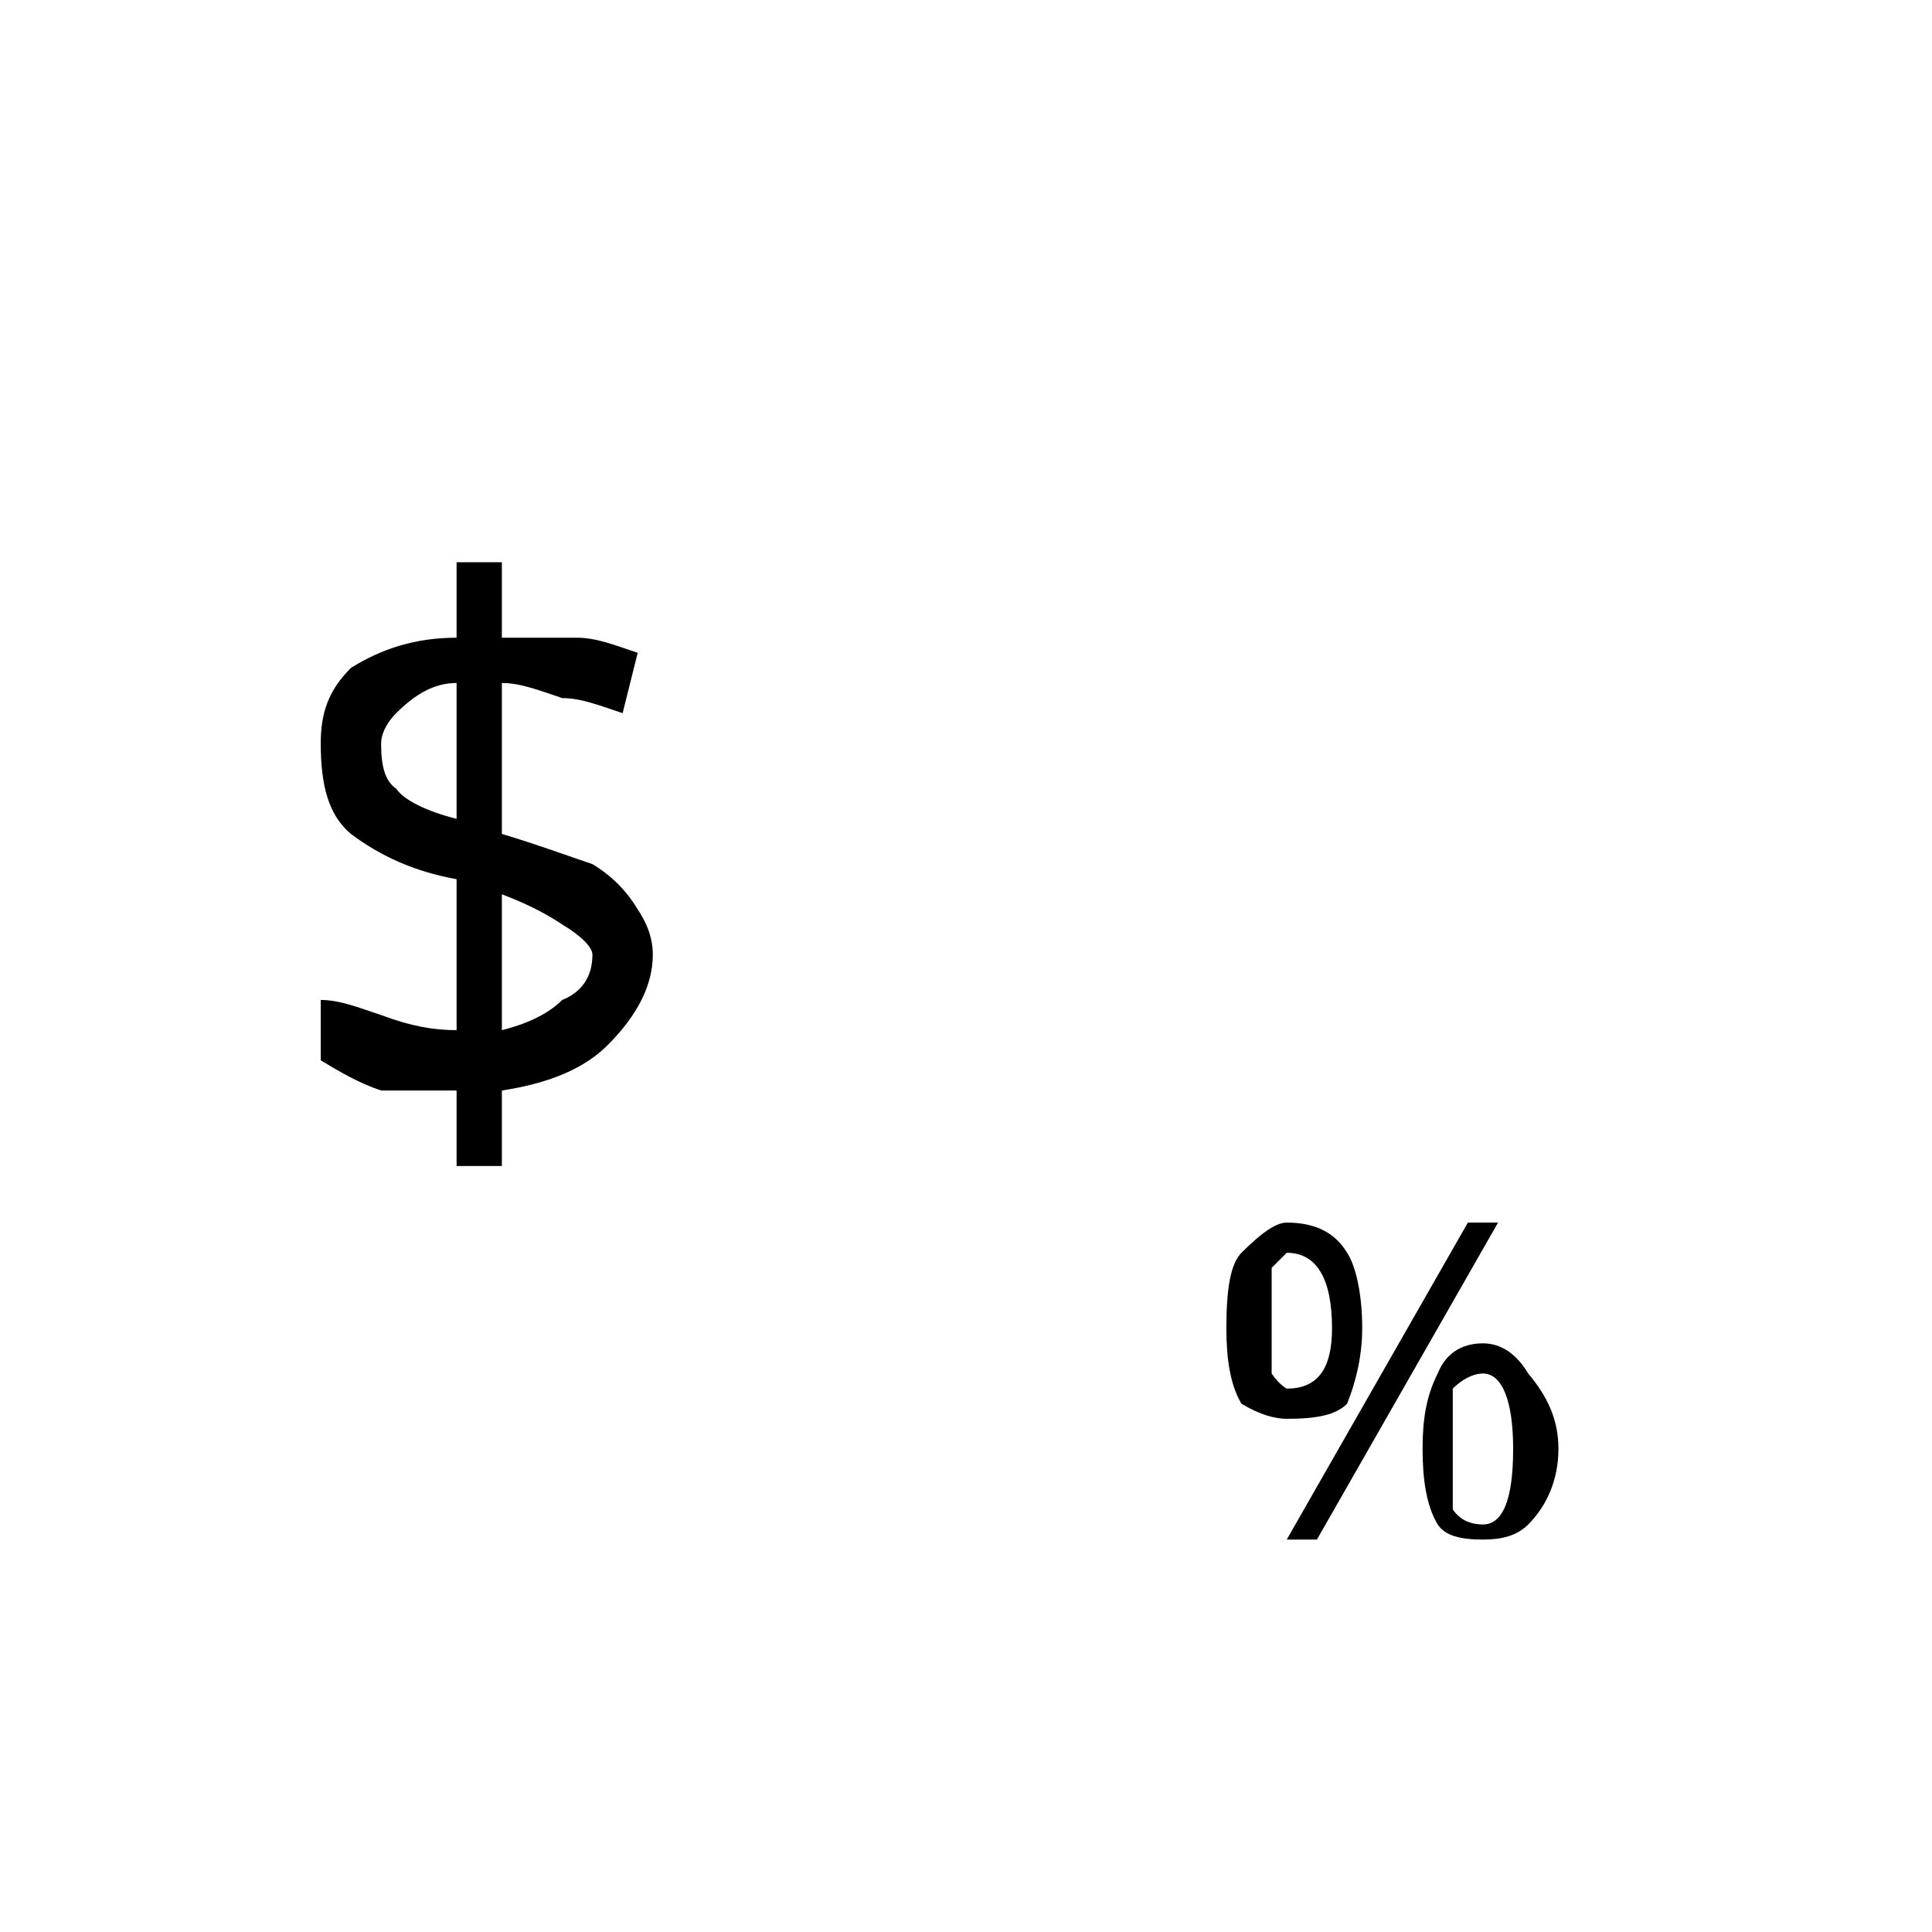
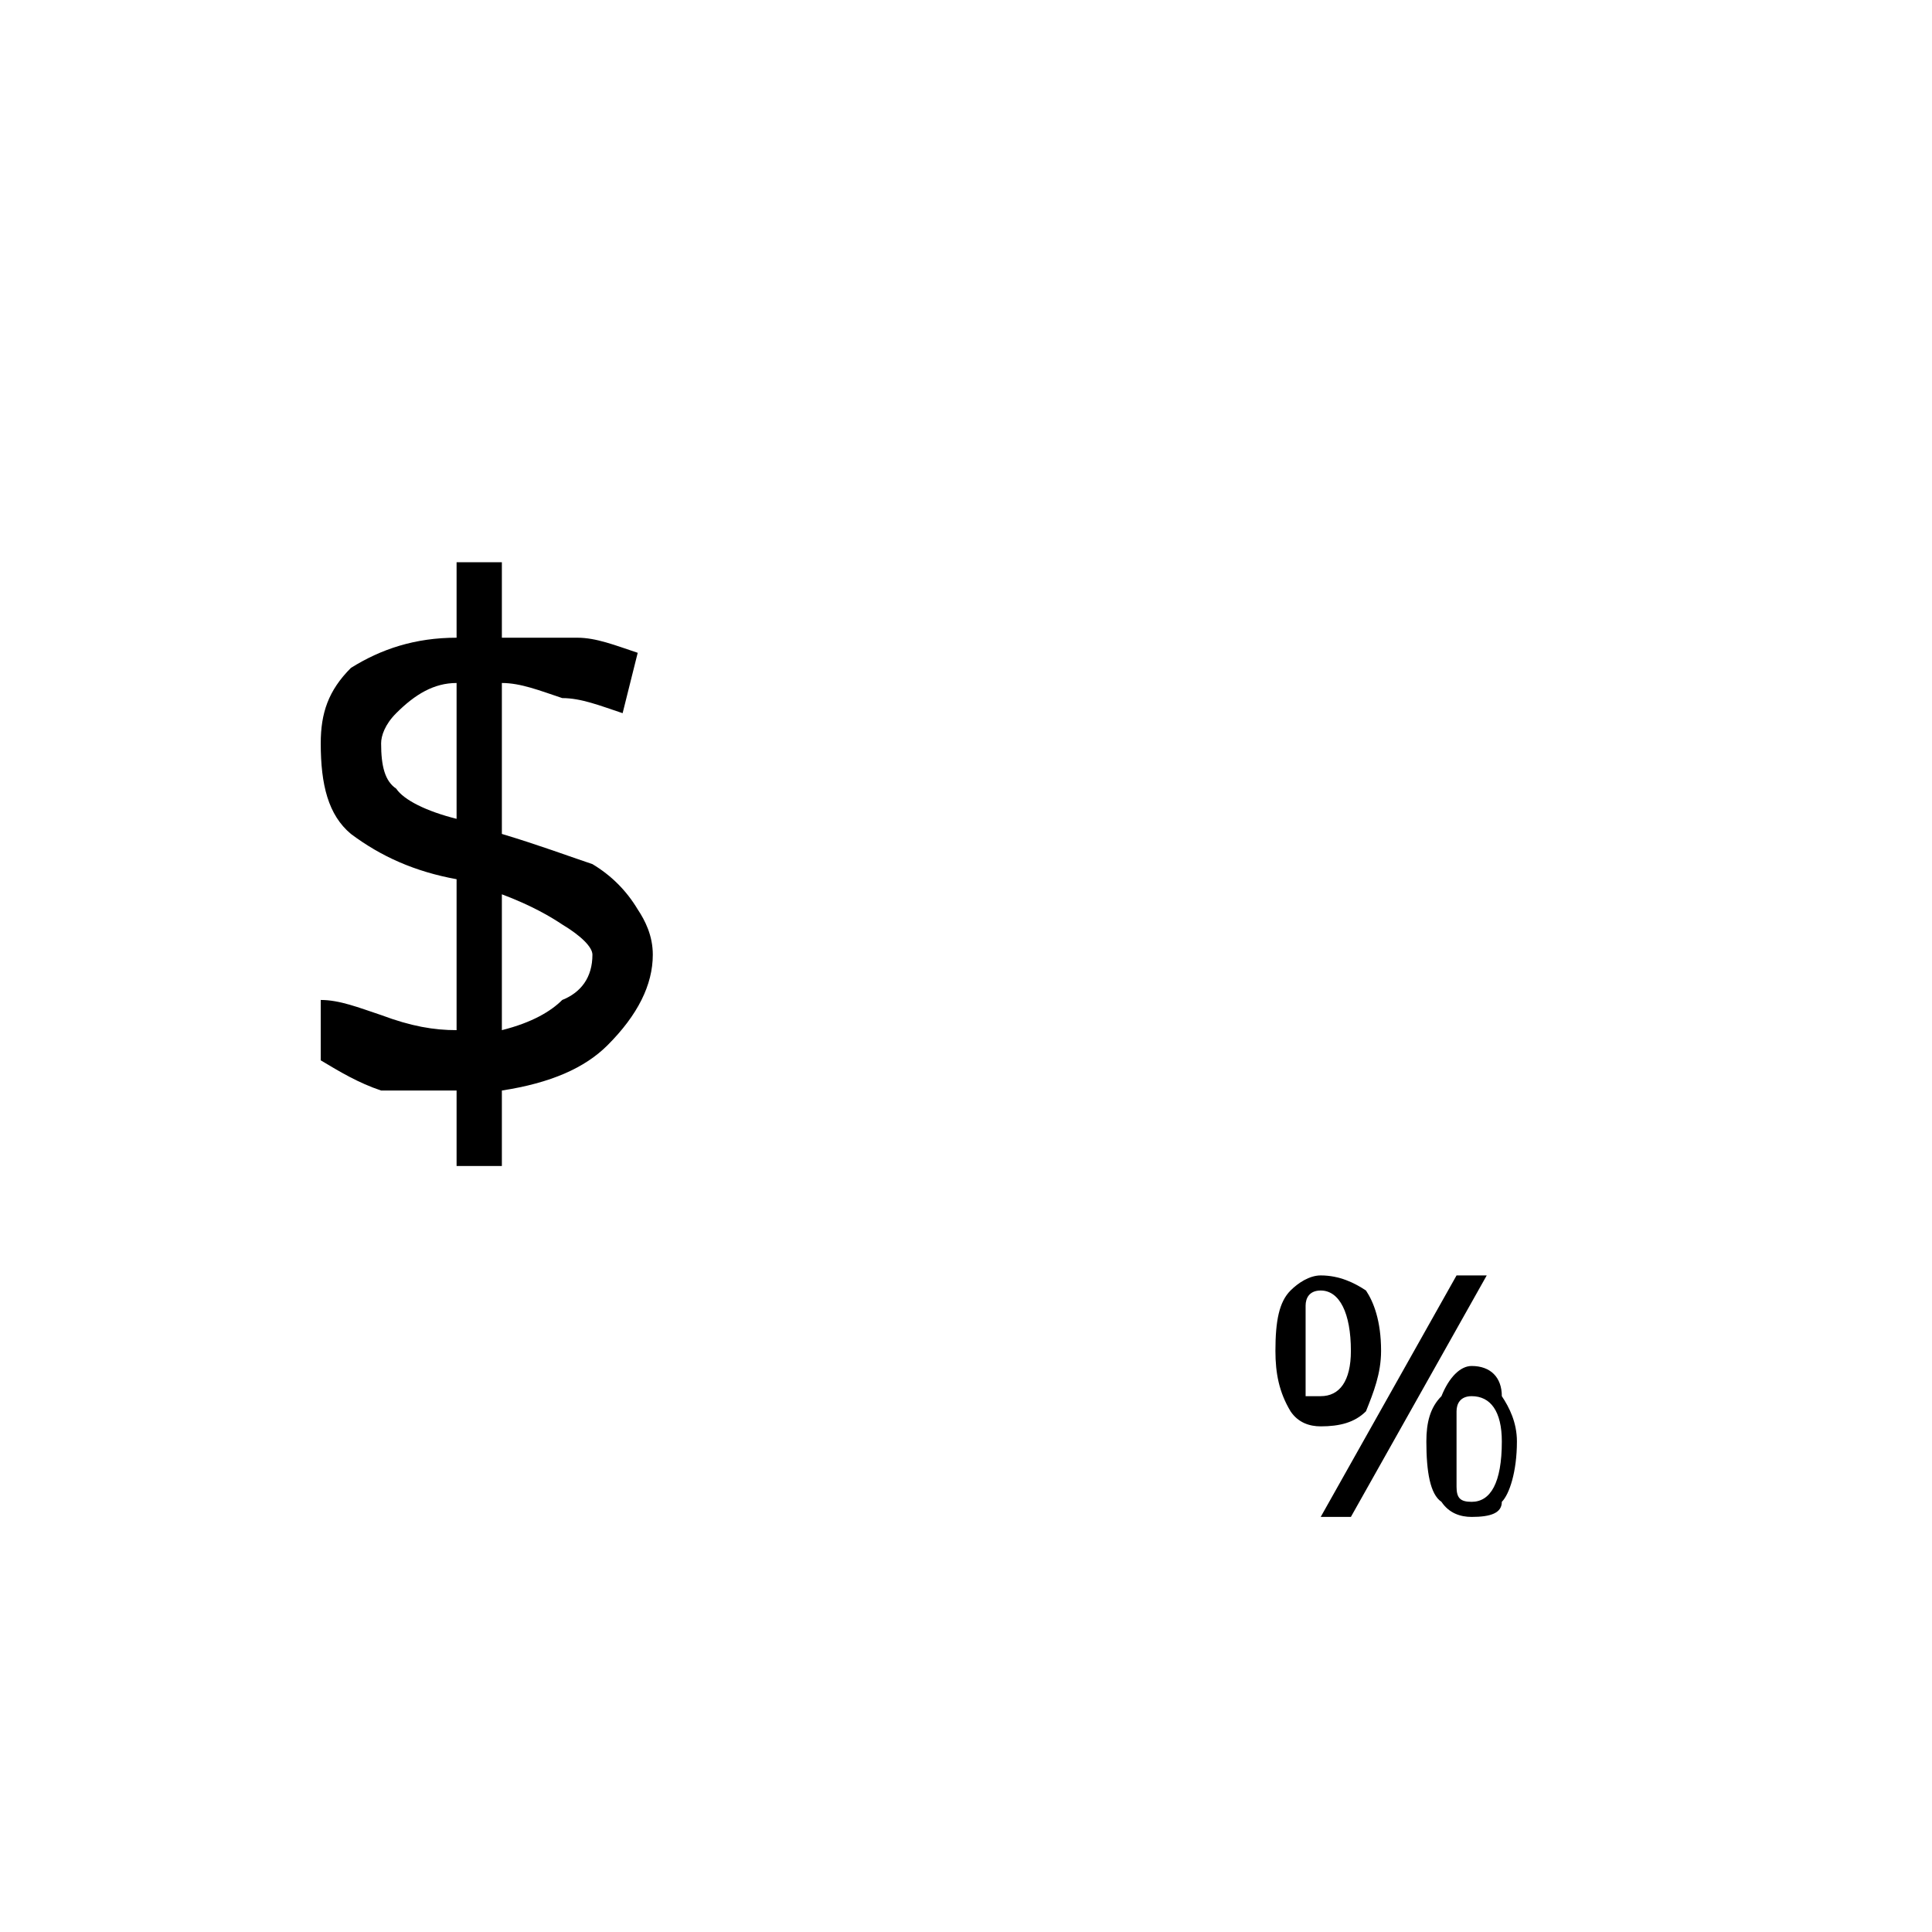
<svg xmlns="http://www.w3.org/2000/svg" viewBox="-1 -1 2 2" height="100px" width="100px">
  <g class="HaskellSvgIcons__dividends" fill="black" stroke="none" stroke-width="0">
    <path d="M -0.12,-0.12 L 0.66,-0.12 A 0.78,0.78 0.0 1,0 -0.12,0.66 ZM 0.12,0.12 L 0.9,0.12 A 0.78,0.78 0.0 0,1 0.12,0.9 Z" fill="none" stroke-linejoin="round" />
-     <text x="0.44" y="0.44" stroke="none" dominant-baseline="middle" text-anchor="middle" font-family="Arial Black" font-size="0.45">
+     <text x="0.45" y="0.45" stroke="none" dominant-baseline="middle" text-anchor="middle" font-family="Arial Black" font-size="0.35">
            %
        </text>
    <text x="-0.5" y="-0.1" stroke="none" dominant-baseline="middle" text-anchor="middle" font-family="Arial Black" font-size="0.75">
            $
        </text>
  </g>
</svg>
